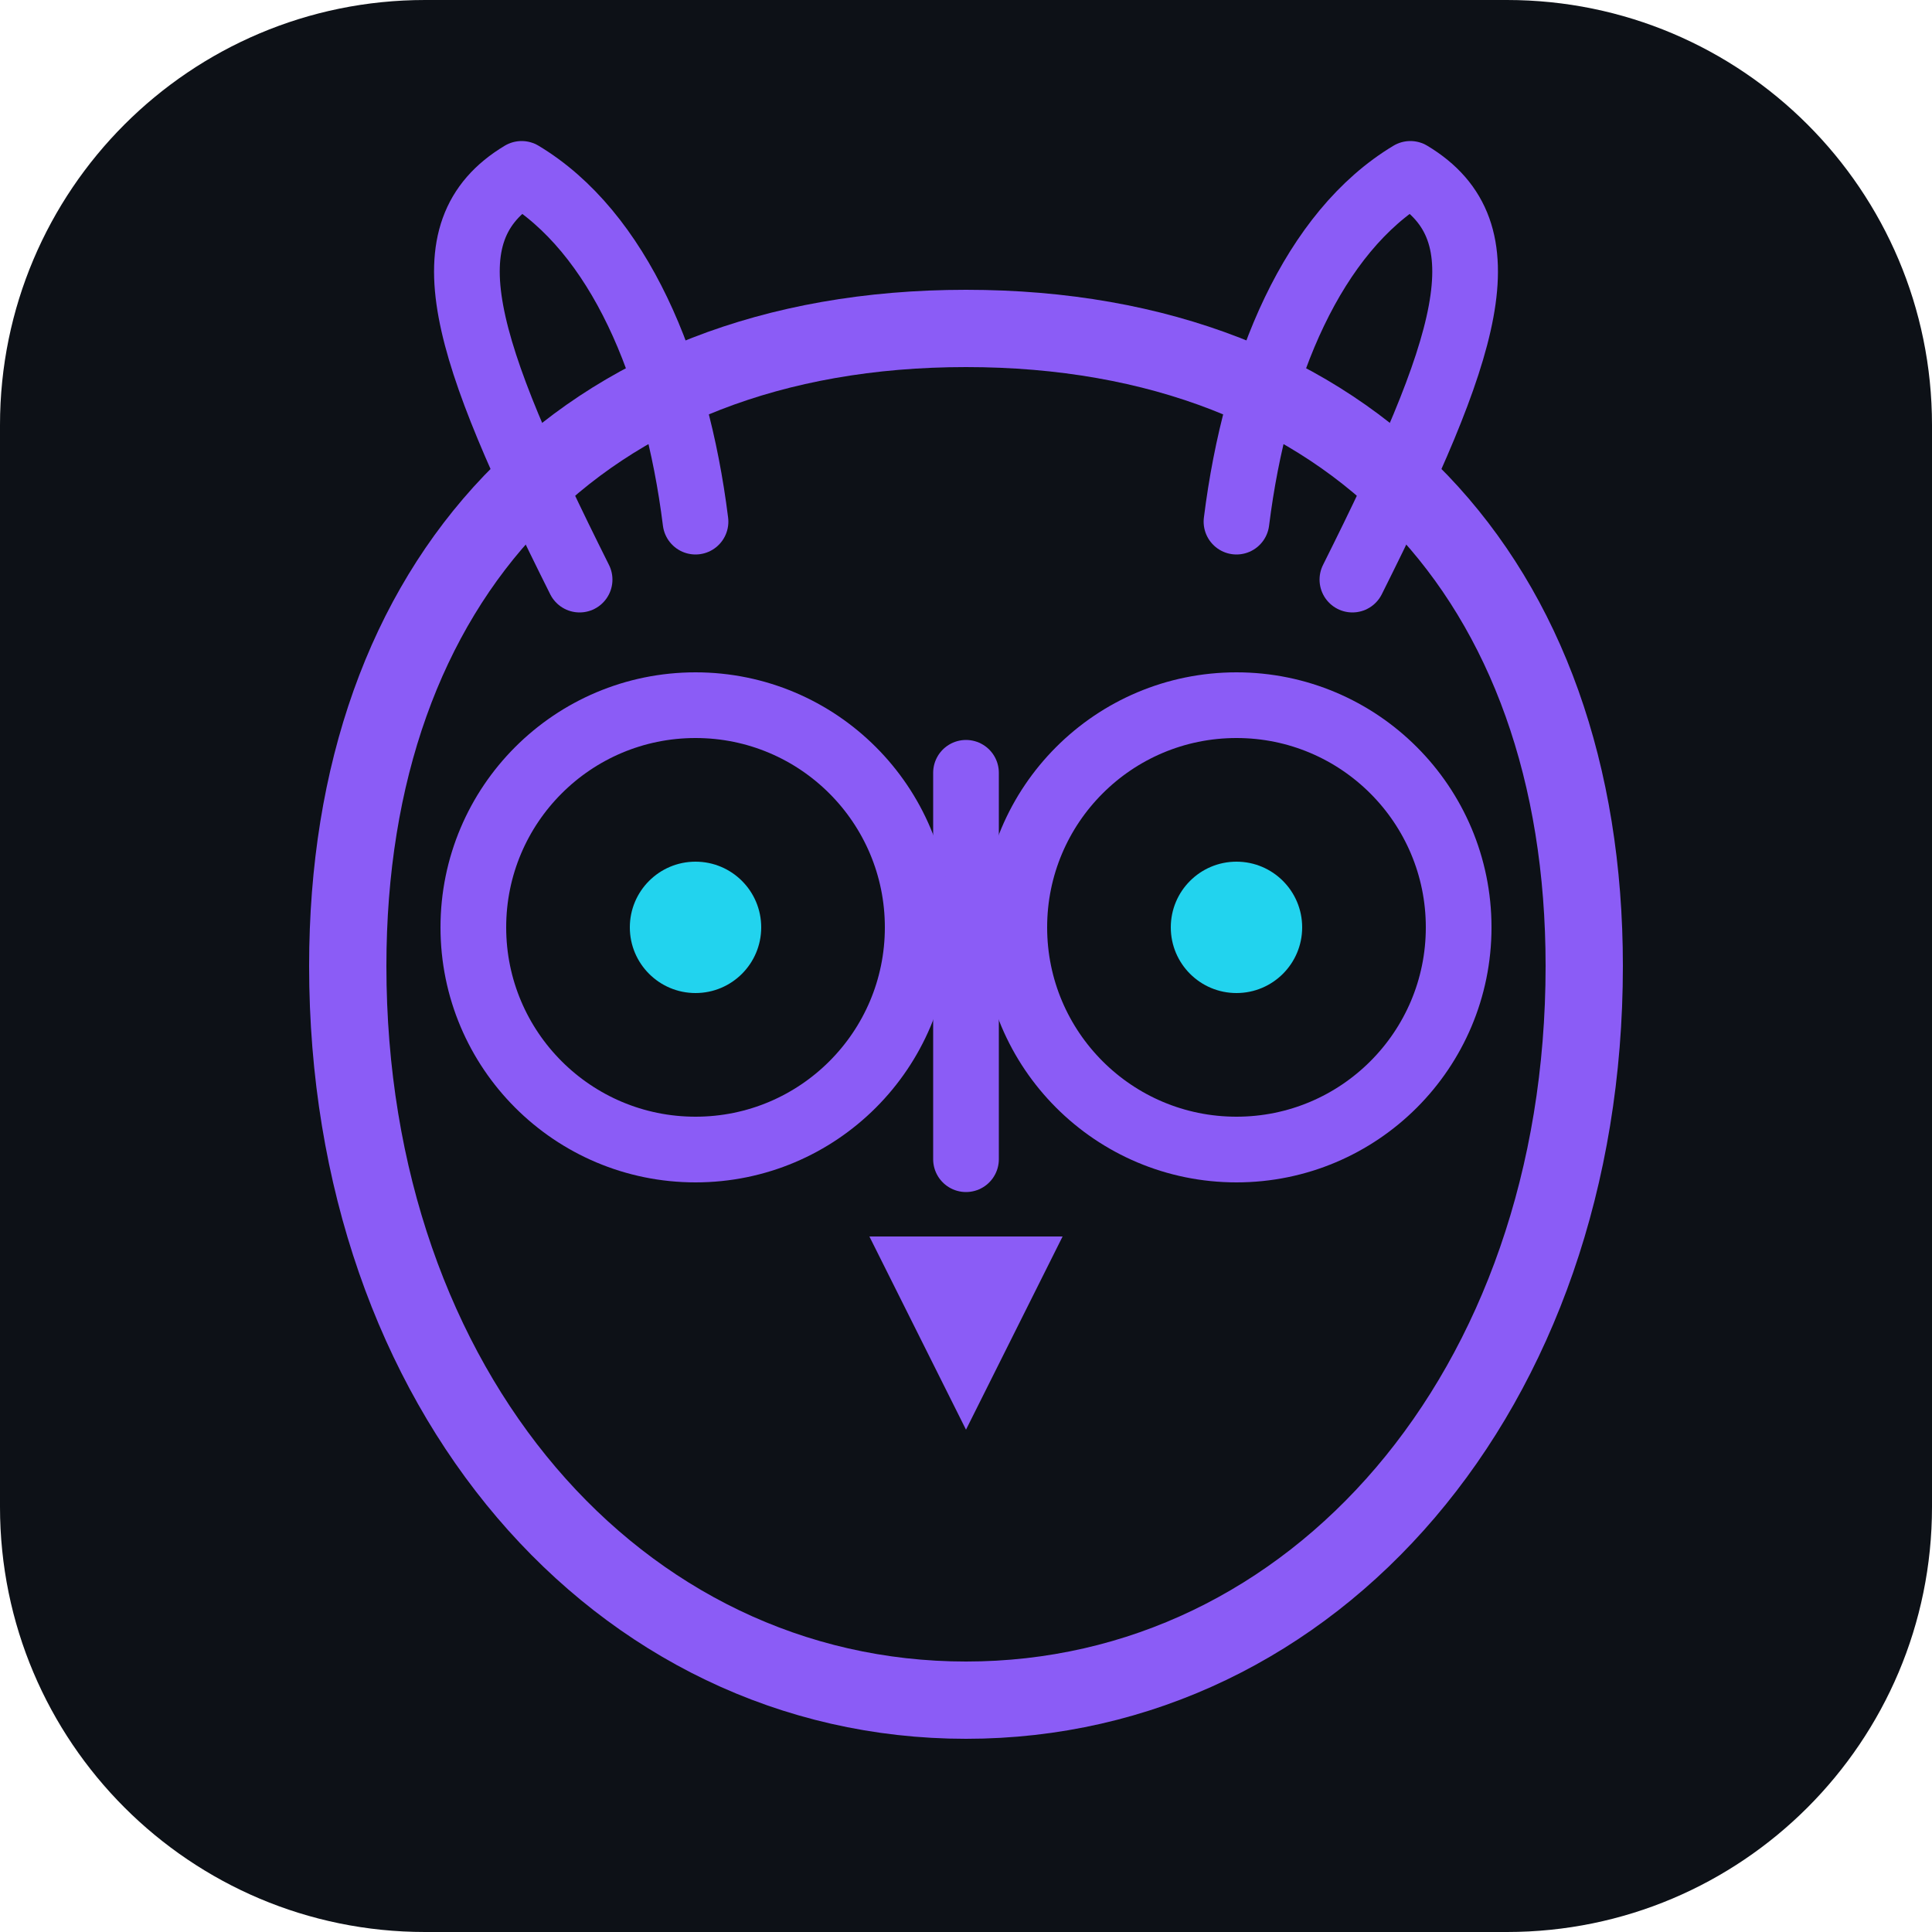
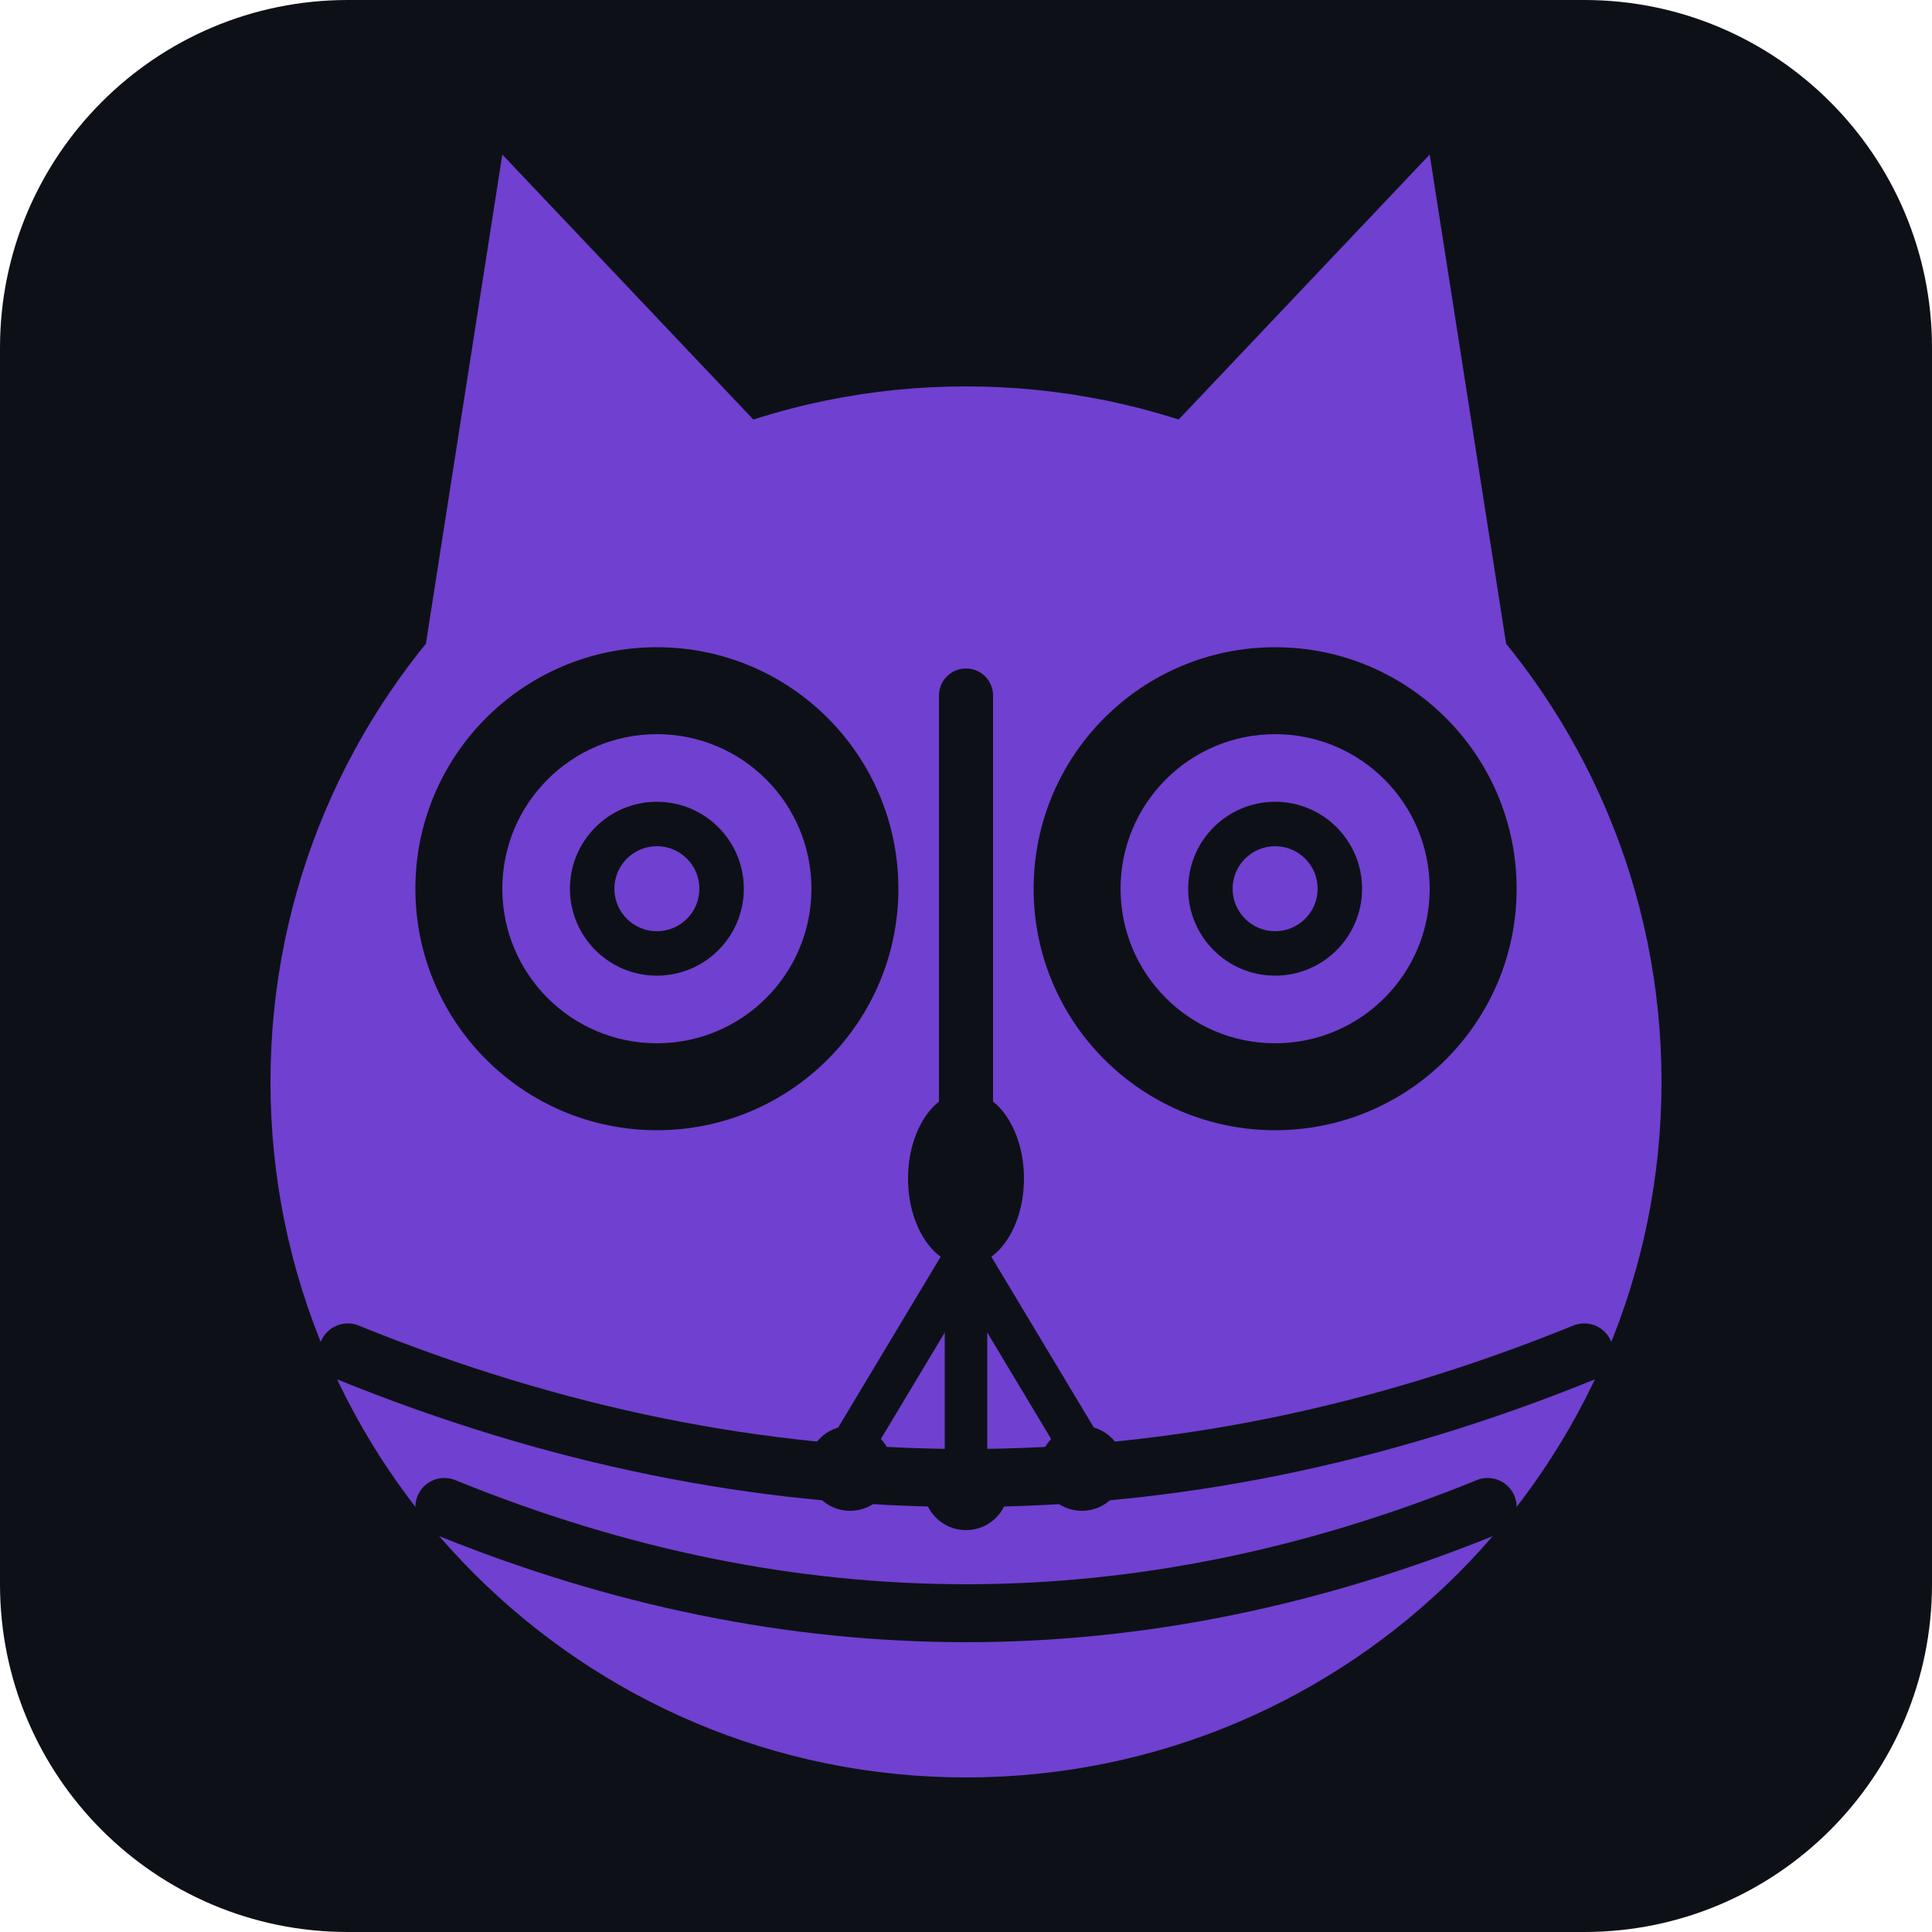
<svg xmlns="http://www.w3.org/2000/svg" viewBox="0 0 100 100">
-   <rect width="100" height="100" rx="22" fill="#0D1117" />
-   <g fill="none" stroke="#8B5CF6" stroke-linecap="round" stroke-linejoin="round">
-     <path stroke-width="3.4" d="M30 30 C24 18 22 12 27 9 C32 12 35 19 36 27" />
-     <path stroke-width="3.4" d="M70 30 C76 18 78 12 73 9 C68 12 65 19 64 27" />
-     <path stroke-width="4" d="M50 17 C70 17 82 30 82 50 C82 72 68 88 50 88 C32 88 18 72 18 50 C18 30 30 17 50 17 Z" />
-     <path stroke-width="3.4" d="M50 40 L50 60" />
-     <circle cx="36" cy="48" r="11.5" stroke-width="3.4" />
-     <circle cx="64" cy="48" r="11.5" stroke-width="3.4" />
-     <path fill="#8B5CF6" stroke="none" d="M45 64 L50 74 L55 64 Z" />
-   </g>
-   <circle cx="36" cy="48" r="3.4" fill="#22D3EE" />
-   <circle cx="64" cy="48" r="3.4" fill="#22D3EE" />
+   <rect width="100" height="100" rx="18" fill="#0D1117" />
+   <path d="M21 40 L26 8 L44 27 Z" fill="#7040D0" />
+   <path d="M79 40 L74 8 L56 27 Z" fill="#7040D0" />
+   <circle cx="50" cy="56" r="36" fill="#7040D0" />
+   <circle cx="34" cy="46" r="12.5" fill="#0D1117" />
+   <circle cx="34" cy="46" r="8" fill="#7040D0" />
+   <circle cx="34" cy="46" r="4.5" fill="#0D1117" />
+   <circle cx="34" cy="46" r="2.2" fill="#7040D0" />
+   <circle cx="66" cy="46" r="12.5" fill="#0D1117" />
+   <circle cx="66" cy="46" r="8" fill="#7040D0" />
+   <circle cx="66" cy="46" r="4.5" fill="#0D1117" />
+   <circle cx="66" cy="46" r="2.2" fill="#7040D0" />
+   <line x1="50" y1="36" x2="50" y2="57" stroke="#0D1117" stroke-width="2.8" stroke-linecap="round" />
+   <ellipse cx="50" cy="61" rx="3" ry="4.5" fill="#0D1117" />
+   <line x1="50" y1="65" x2="44" y2="75" stroke="#0D1117" stroke-width="2.2" stroke-linecap="round" />
+   <line x1="50" y1="65" x2="50" y2="76" stroke="#0D1117" stroke-width="2.2" stroke-linecap="round" />
+   <line x1="50" y1="65" x2="56" y2="75" stroke="#0D1117" stroke-width="2.2" stroke-linecap="round" />
+   <circle cx="44" cy="76" r="2.2" fill="#0D1117" />
+   <circle cx="50" cy="77" r="2.2" fill="#0D1117" />
+   <circle cx="56" cy="76" r="2.2" fill="#0D1117" />
+   <path d="M18 70 Q50 83 82 70" stroke="#0D1117" stroke-width="3" fill="none" stroke-linecap="round" />
+   <path d="M23 78 Q50 89 77 78" stroke="#0D1117" stroke-width="3" fill="none" stroke-linecap="round" />
</svg>
